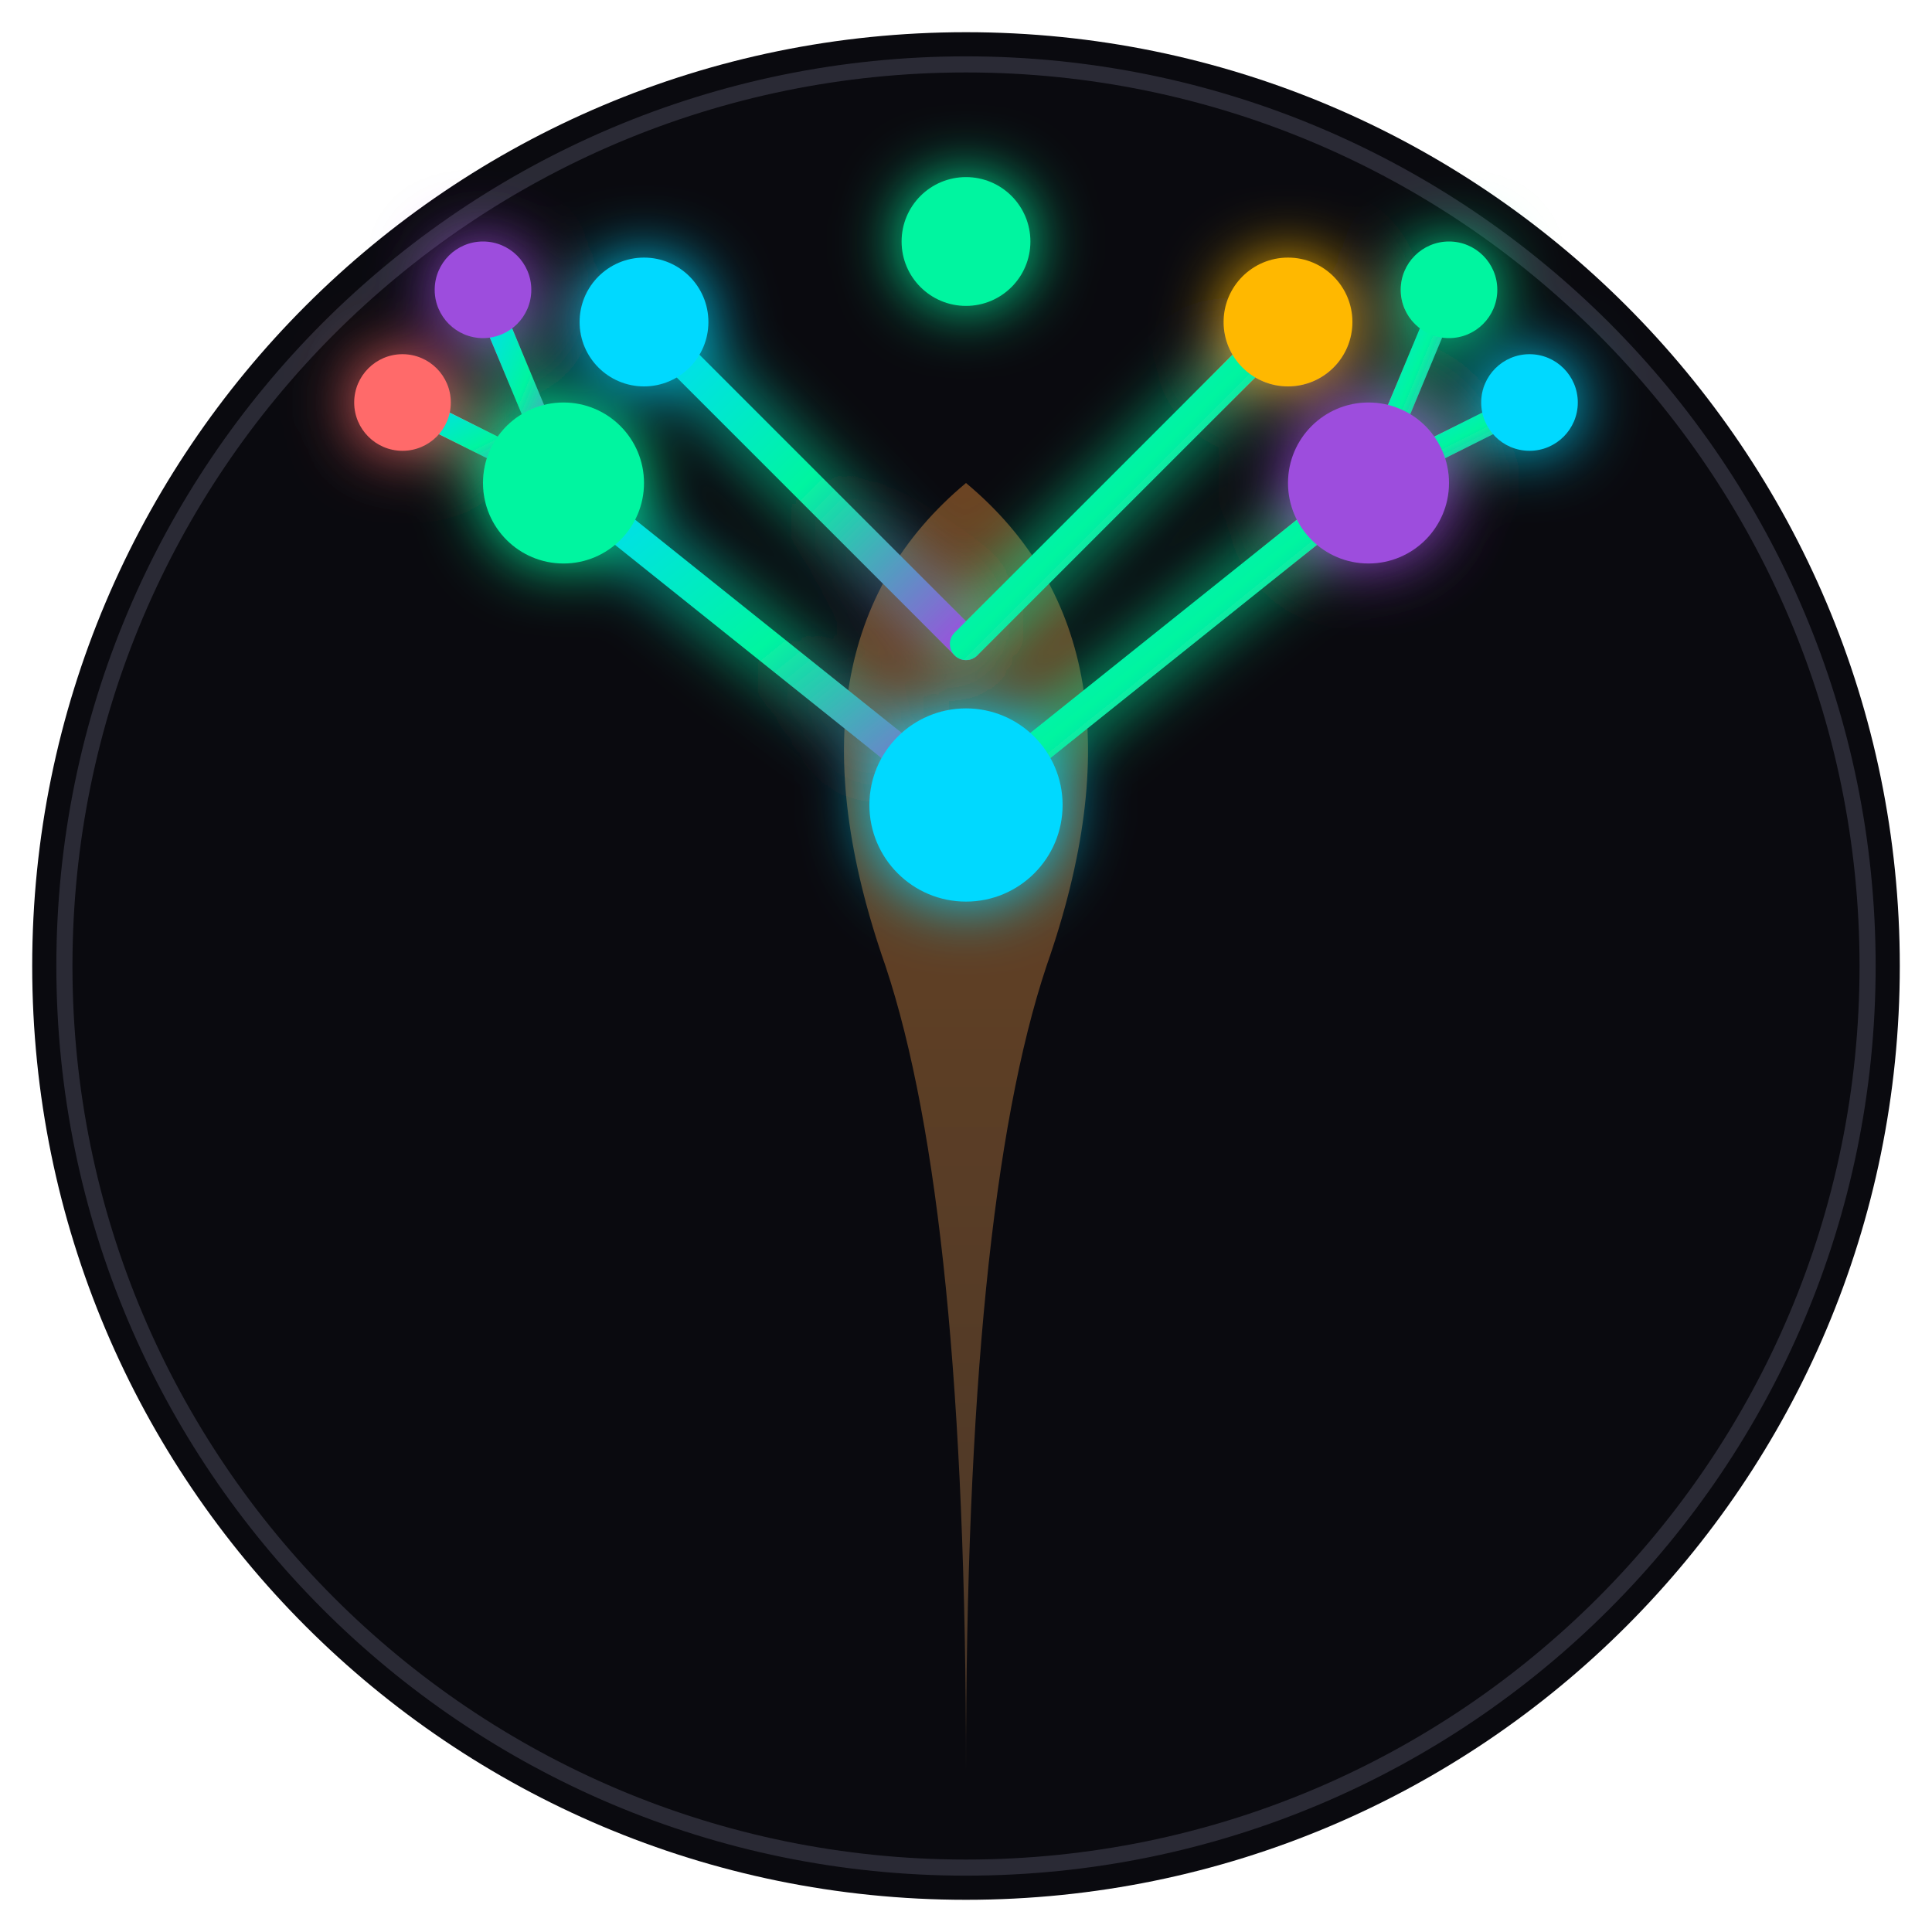
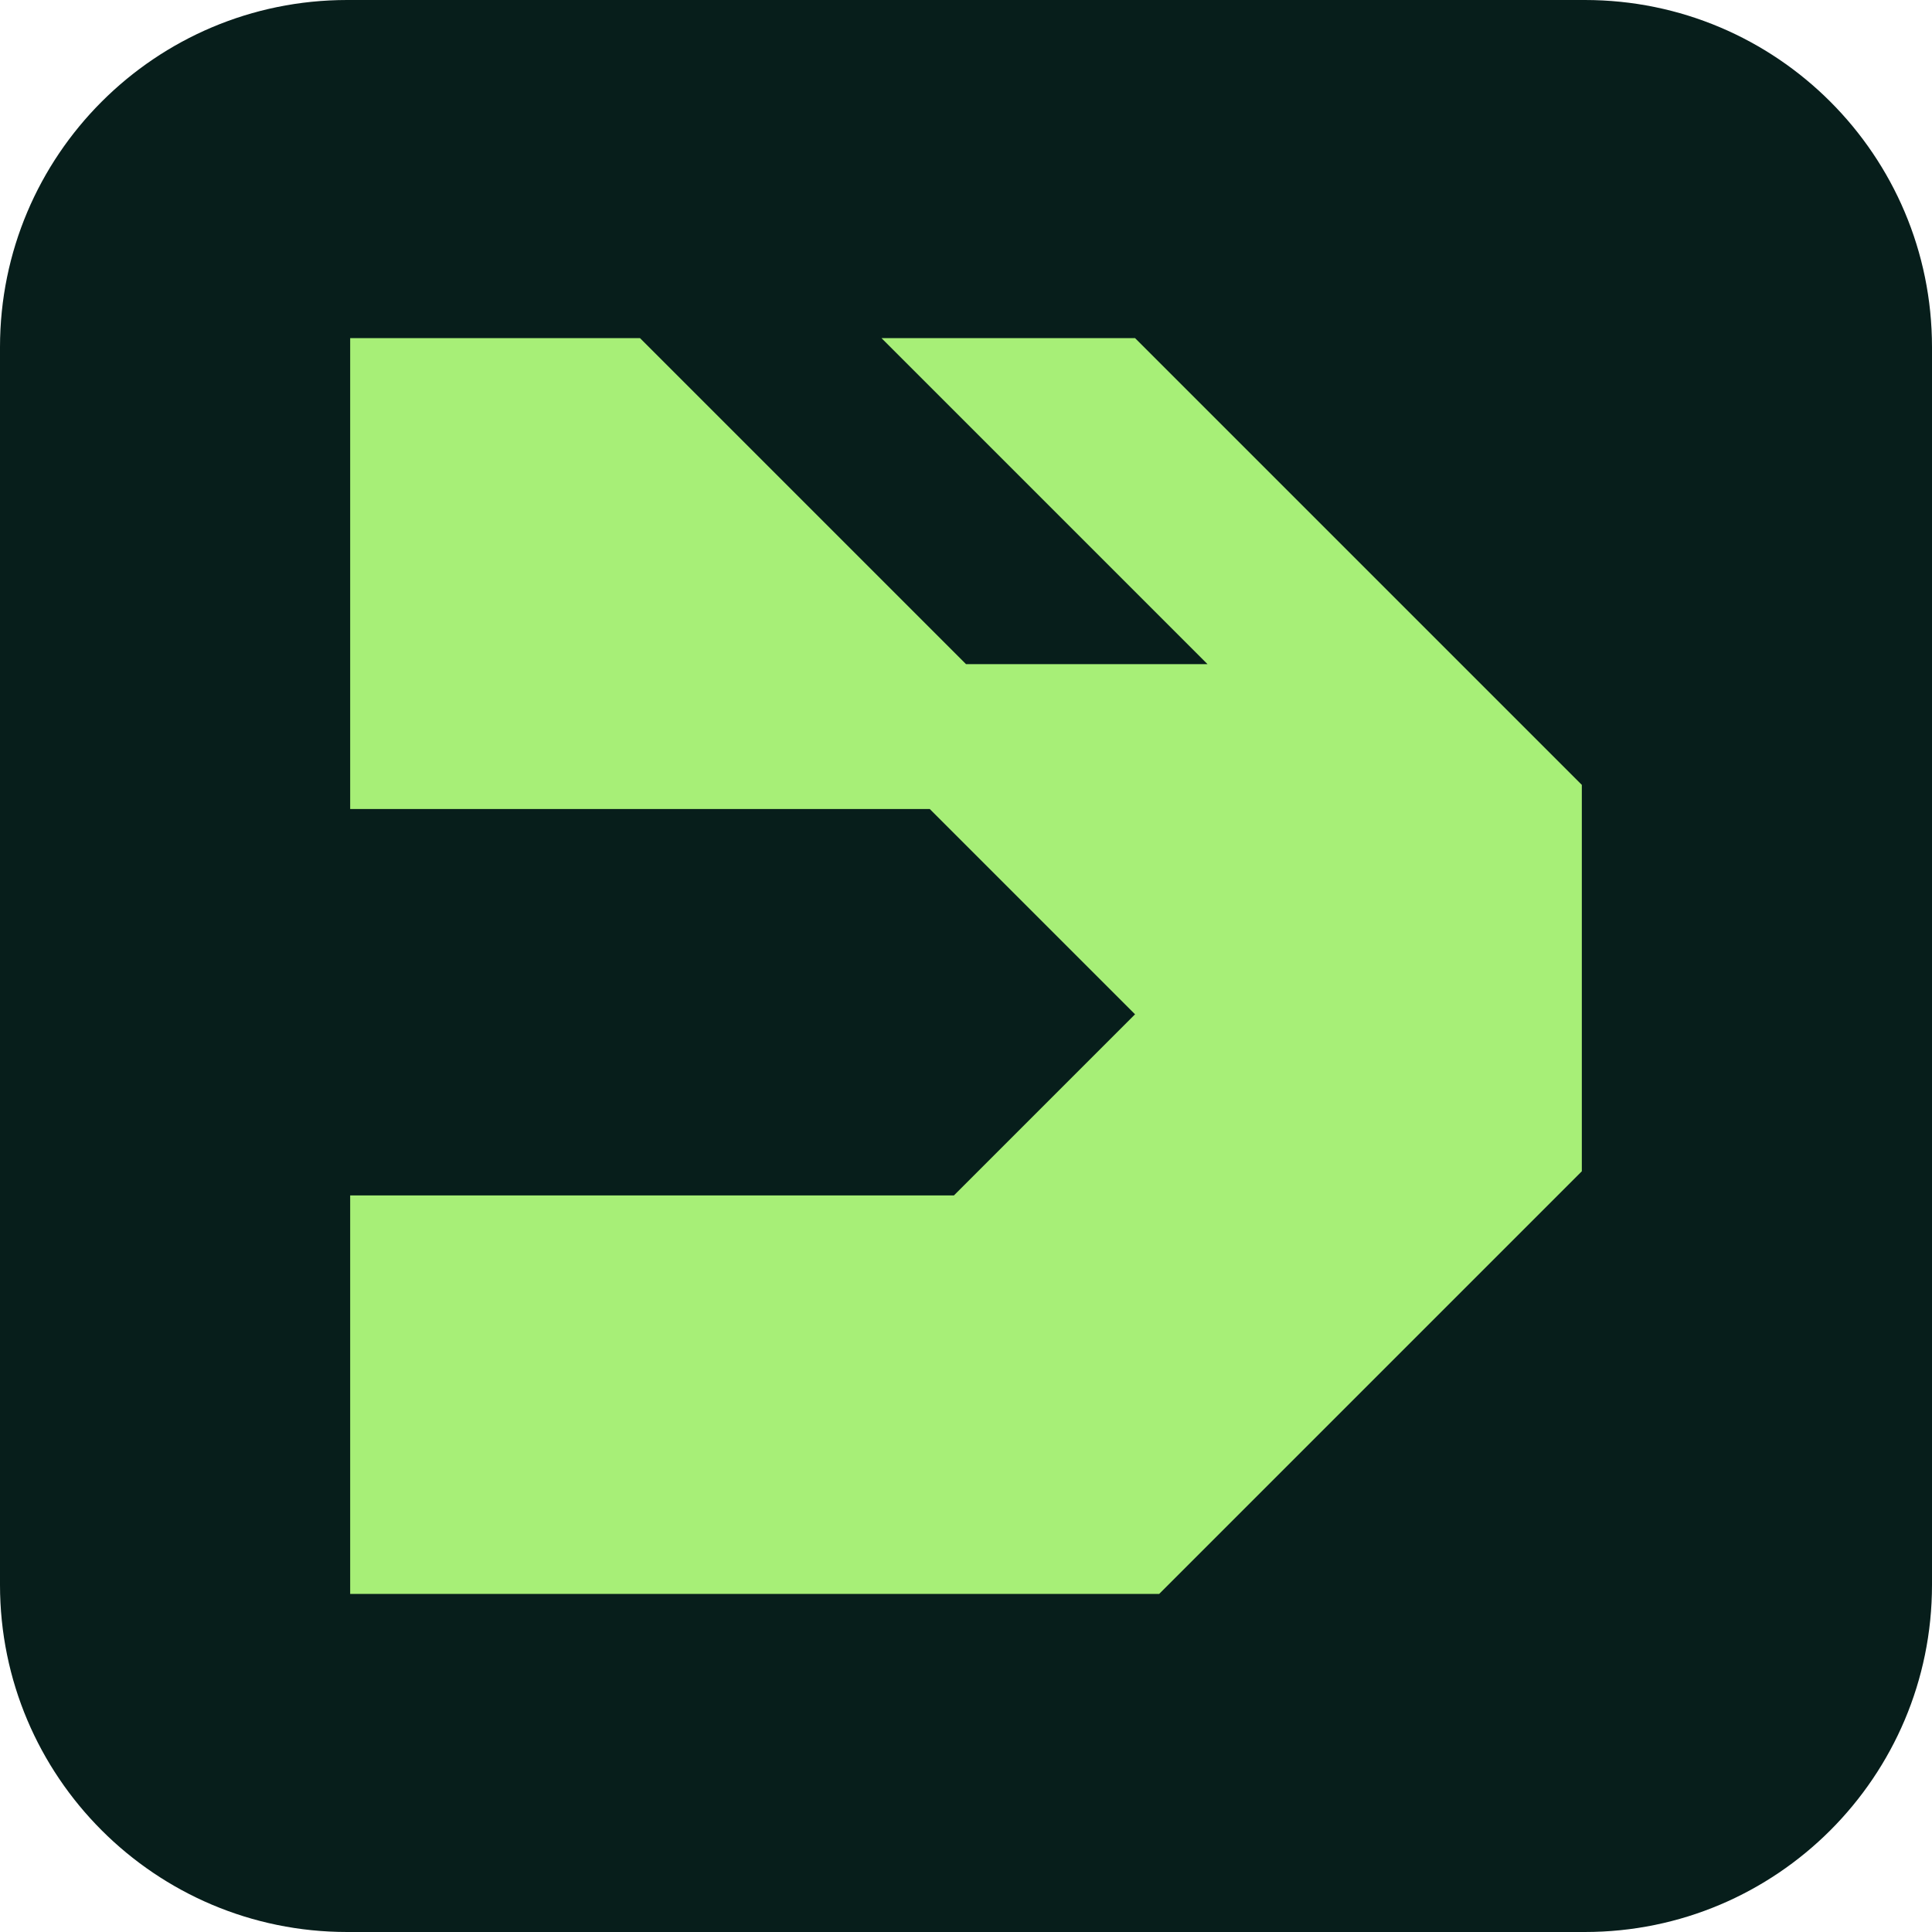
- <svg xmlns="http://www.w3.org/2000/svg" viewBox="0 0 120 120">
-   <defs>
-     <linearGradient id="trunk" x1="0%" y1="100%" x2="0%" y2="0%">
-       <stop offset="0%" stop-color="#4A3728" />
-       <stop offset="100%" stop-color="#6B4423" />
-     </linearGradient>
-     <linearGradient id="leaves" x1="0%" y1="0%" x2="100%" y2="100%">
-       <stop offset="0%" stop-color="#00D9FF" />
-       <stop offset="50%" stop-color="#00F5A0" />
-       <stop offset="100%" stop-color="#9D4EDD" />
-     </linearGradient>
-     <filter id="glow">
-       <feGaussianBlur stdDeviation="2" result="coloredBlur" />
-       <feMerge>
-         <feMergeNode in="coloredBlur" />
-         <feMergeNode in="SourceGraphic" />
-       </feMerge>
-     </filter>
-   </defs>
-   <circle cx="60" cy="60" r="58" fill="#0A0A0F" />
-   <circle cx="60" cy="60" r="56" fill="none" stroke="#2A2A35" stroke-width="1" />
-   <path d="M60 110 Q60 75 55 60 Q48 40 60 30 Q72 40 65 60 Q60 75 60 110" fill="url(#trunk)" />
-   <g filter="url(#glow)">
-     <line x1="60" y1="50" x2="35" y2="30" stroke="url(#leaves)" stroke-width="2" stroke-linecap="round" />
-     <line x1="60" y1="50" x2="85" y2="30" stroke="url(#leaves)" stroke-width="2" stroke-linecap="round" />
-     <line x1="60" y1="40" x2="40" y2="20" stroke="url(#leaves)" stroke-width="2" stroke-linecap="round" />
-     <line x1="60" y1="40" x2="80" y2="20" stroke="url(#leaves)" stroke-width="2" stroke-linecap="round" />
-     <line x1="60" y1="35" x2="60" y2="15" stroke="url(#leaves)" stroke-width="2" stroke-linecap="round" />
-     <line x1="35" y1="30" x2="25" y2="25" stroke="url(#leaves)" stroke-width="1.5" stroke-linecap="round" />
-     <line x1="35" y1="30" x2="30" y2="18" stroke="url(#leaves)" stroke-width="1.5" stroke-linecap="round" />
-     <line x1="85" y1="30" x2="95" y2="25" stroke="url(#leaves)" stroke-width="1.5" stroke-linecap="round" />
-     <line x1="85" y1="30" x2="90" y2="18" stroke="url(#leaves)" stroke-width="1.5" stroke-linecap="round" />
-     <circle cx="60" cy="50" r="6" fill="#00D9FF" />
-     <circle cx="35" cy="30" r="5" fill="#00F5A0" />
-     <circle cx="85" cy="30" r="5" fill="#9D4EDD" />
-     <circle cx="40" cy="20" r="4" fill="#00D9FF" />
-     <circle cx="80" cy="20" r="4" fill="#FFB800" />
-     <circle cx="60" cy="15" r="4" fill="#00F5A0" />
-     <circle cx="25" cy="25" r="3" fill="#FF6B6B" />
-     <circle cx="30" cy="18" r="3" fill="#9D4EDD" />
-     <circle cx="95" cy="25" r="3" fill="#00D9FF" />
-     <circle cx="90" cy="18" r="3" fill="#00F5A0" />
-   </g>
+ <svg xmlns="http://www.w3.org/2000/svg" viewBox="0 0 128 128" width="128" height="128" role="img" aria-label="Arbor">
+   <rect width="128" height="128" rx="23" fill="#071E1B" />
+   <path d="M13 12H37L64 39H84L57 12H78L115 49V81L80 116H13V83H63L78 68L61 51H13Z" fill="#A7EF77" fill-rule="evenodd" transform="translate(12.8 12.8) scale(.8)" />
</svg>
